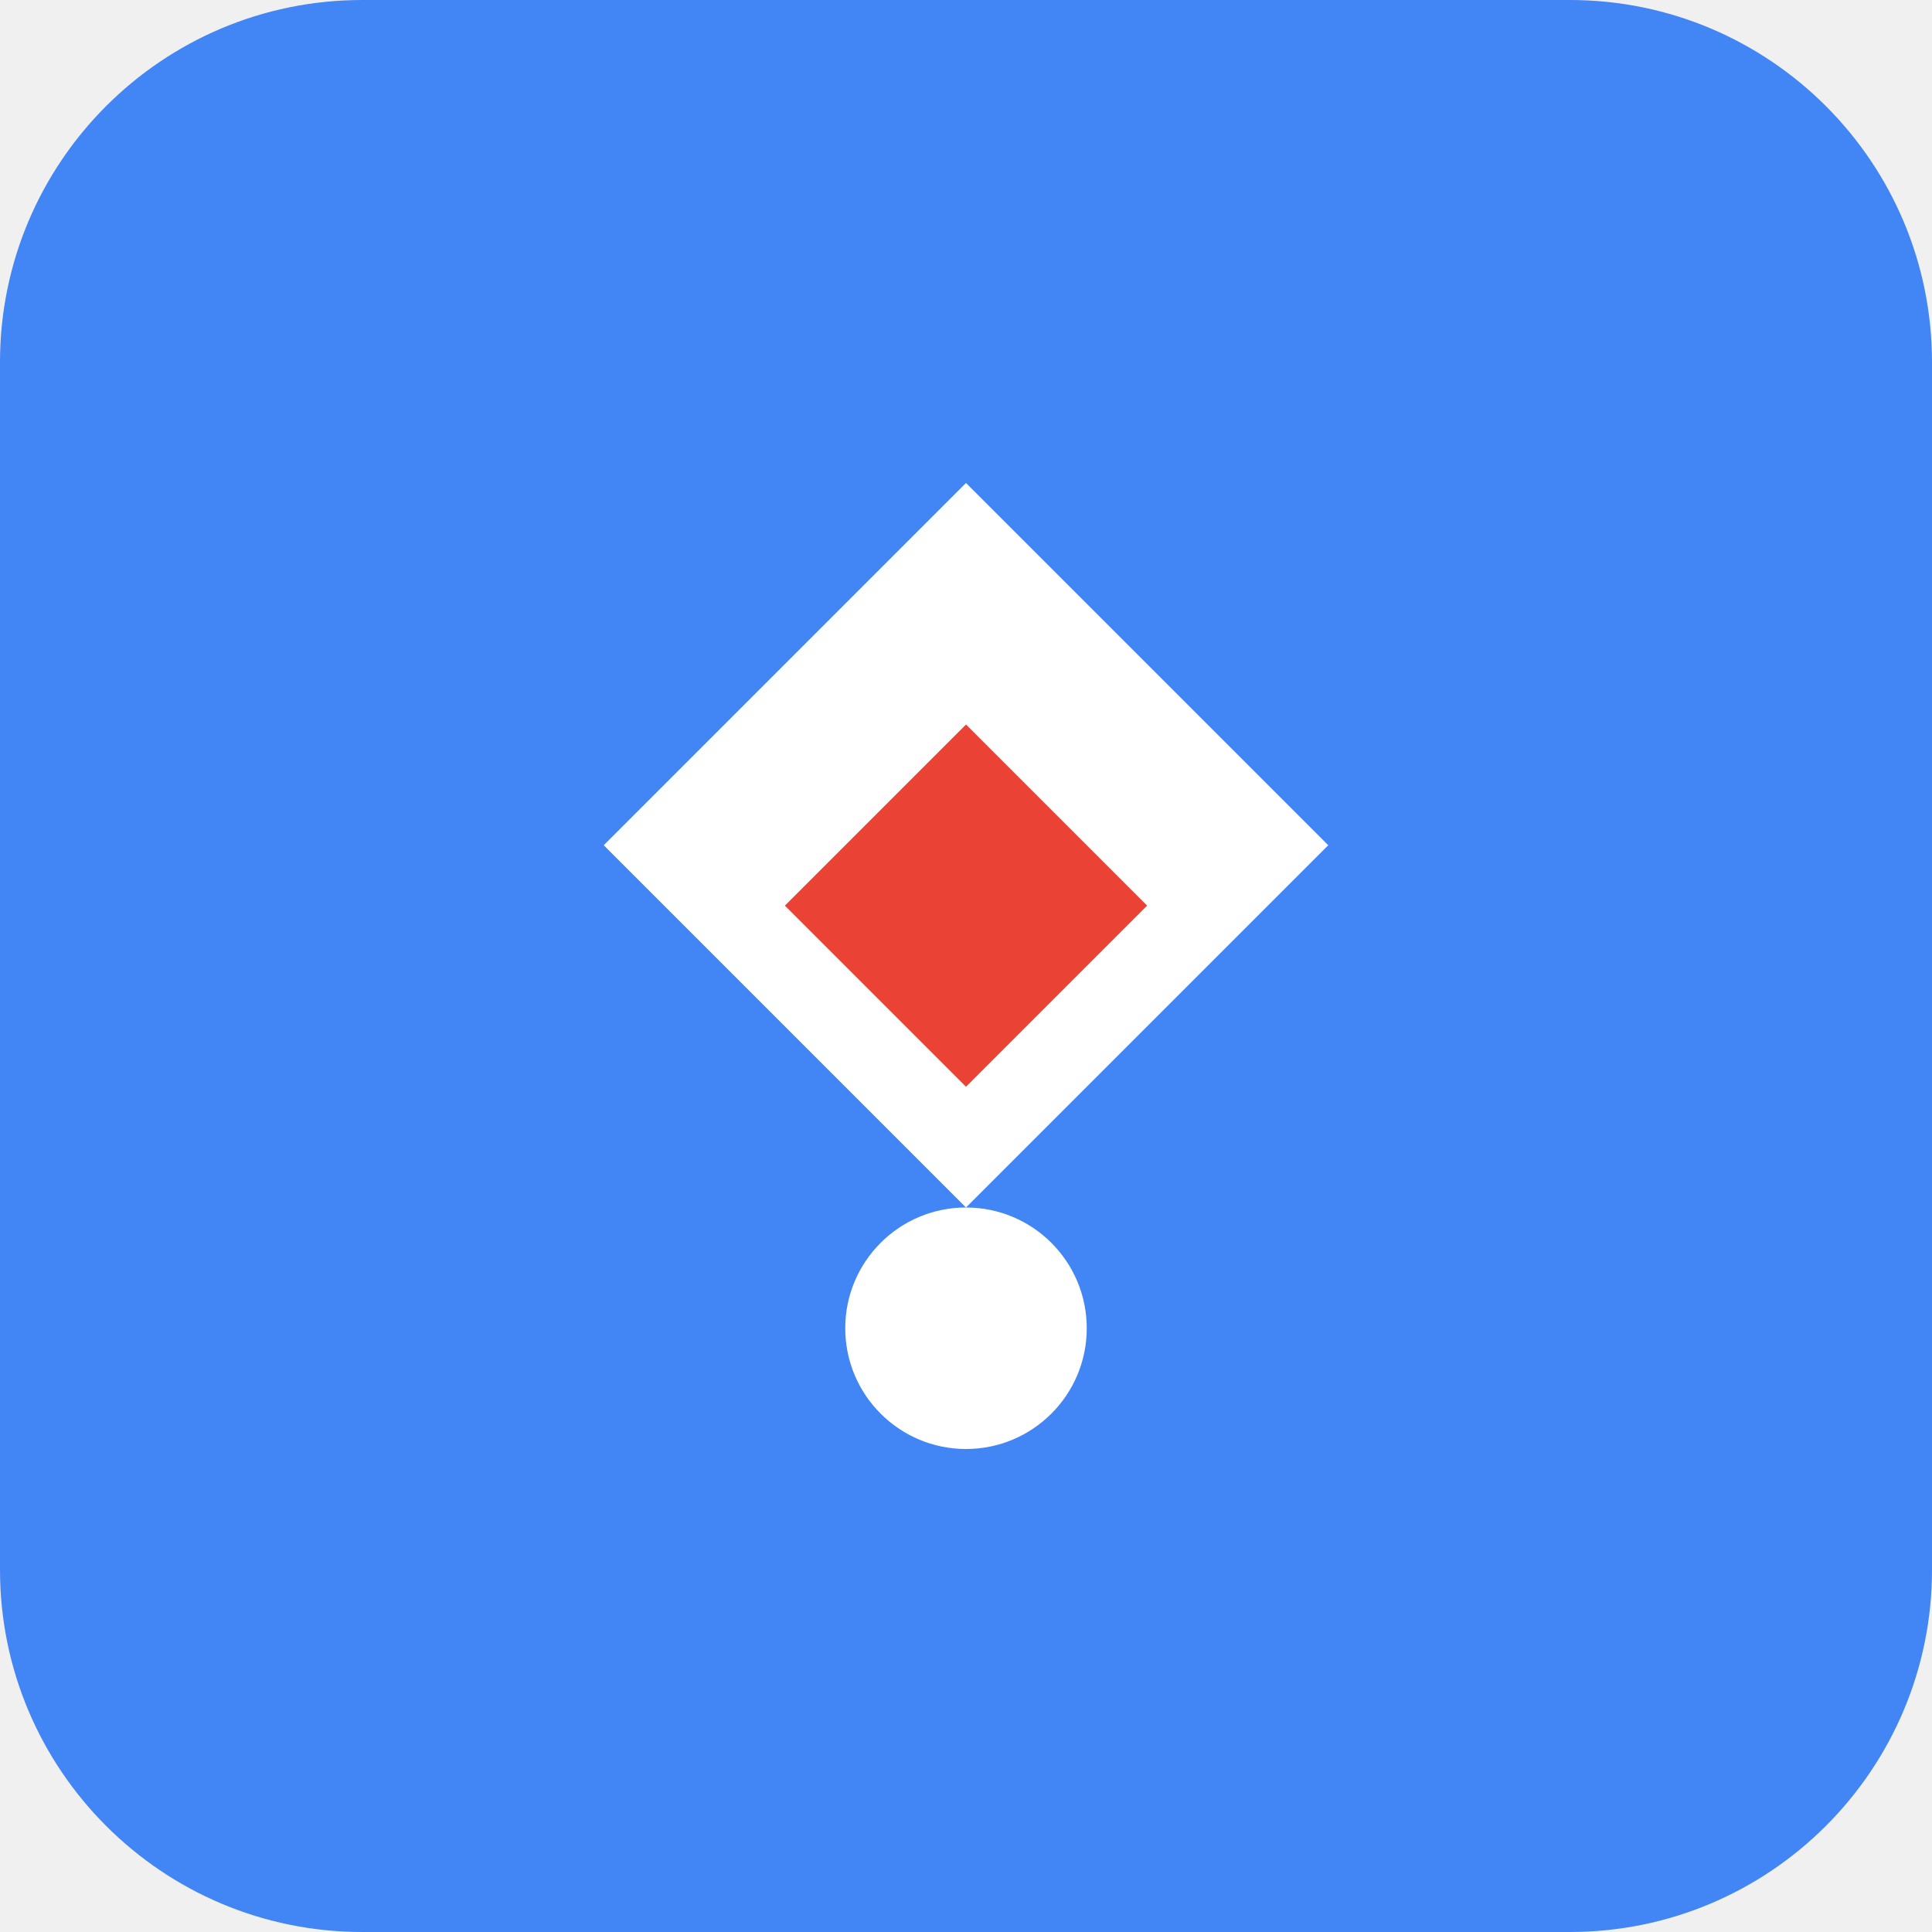
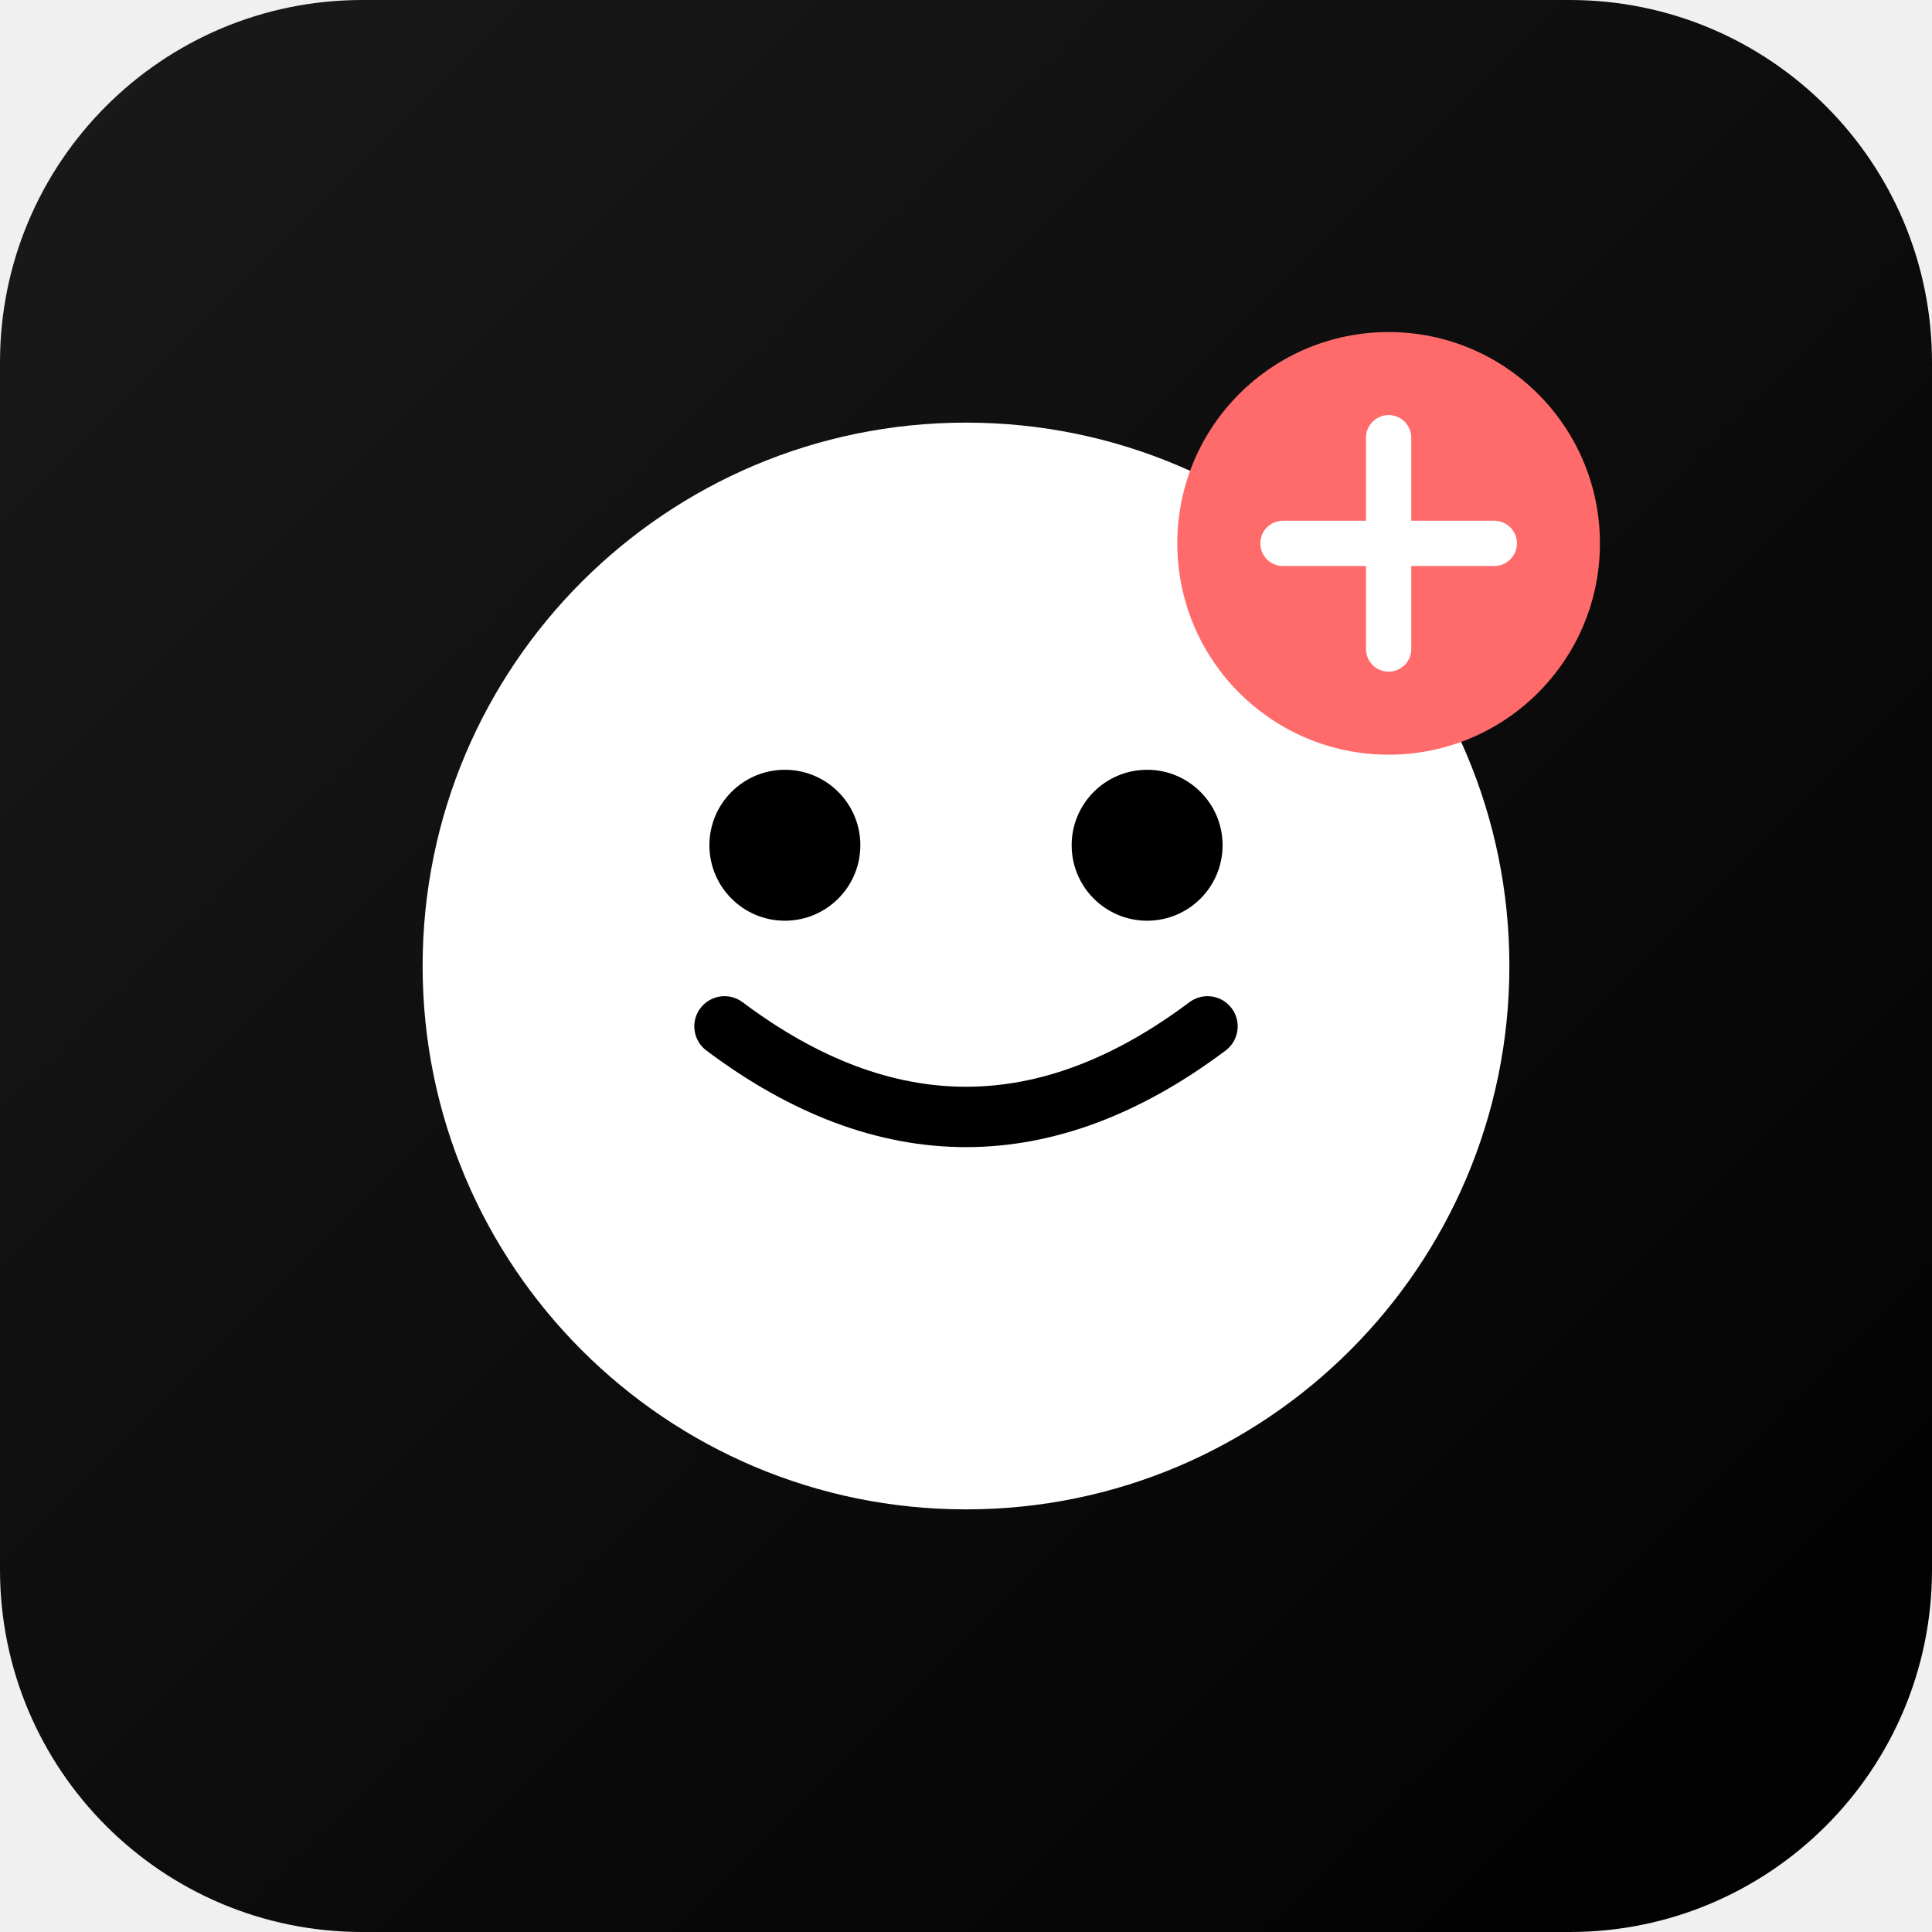
<svg xmlns="http://www.w3.org/2000/svg" width="128" height="128" viewBox="0 0 128 128" fill="none">
-   <rect width="128" height="128" rx="24" fill="#4285F4" />
-   <path d="M64 32L88 56L64 80L40 56L64 32Z" fill="white" />
-   <path d="M64 48L76 60L64 72L52 60L64 48Z" fill="#EA4335" />
-   <circle cx="64" cy="88" r="8" fill="white" />
+   <rect width="128" height="128" rx="24" fill="url(#gradient)" />
+   <defs>
+     <linearGradient id="gradient" x1="0" y1="0" x2="128" y2="128" gradientUnits="userSpaceOnUse">
+       <stop offset="0%" stop-color="#1a1a1a" />
+       <stop offset="100%" stop-color="#000000" />
+     </linearGradient>
+   </defs>
+   <circle cx="64" cy="64" r="36" fill="white" />
+   <circle cx="52" cy="56" r="5" fill="#000000" />
+   <circle cx="76" cy="56" r="5" fill="#000000" />
+   <path d="M 48 68 Q 64 80 80 68" stroke="#000000" stroke-width="4" stroke-linecap="round" fill="none" />
+   <circle cx="92" cy="36" r="14" fill="#FF6B6B" />
+   <path d="M 92 29 L 92 43 M 85 36 L 99 36" stroke="white" stroke-width="3" stroke-linecap="round" />
</svg>
